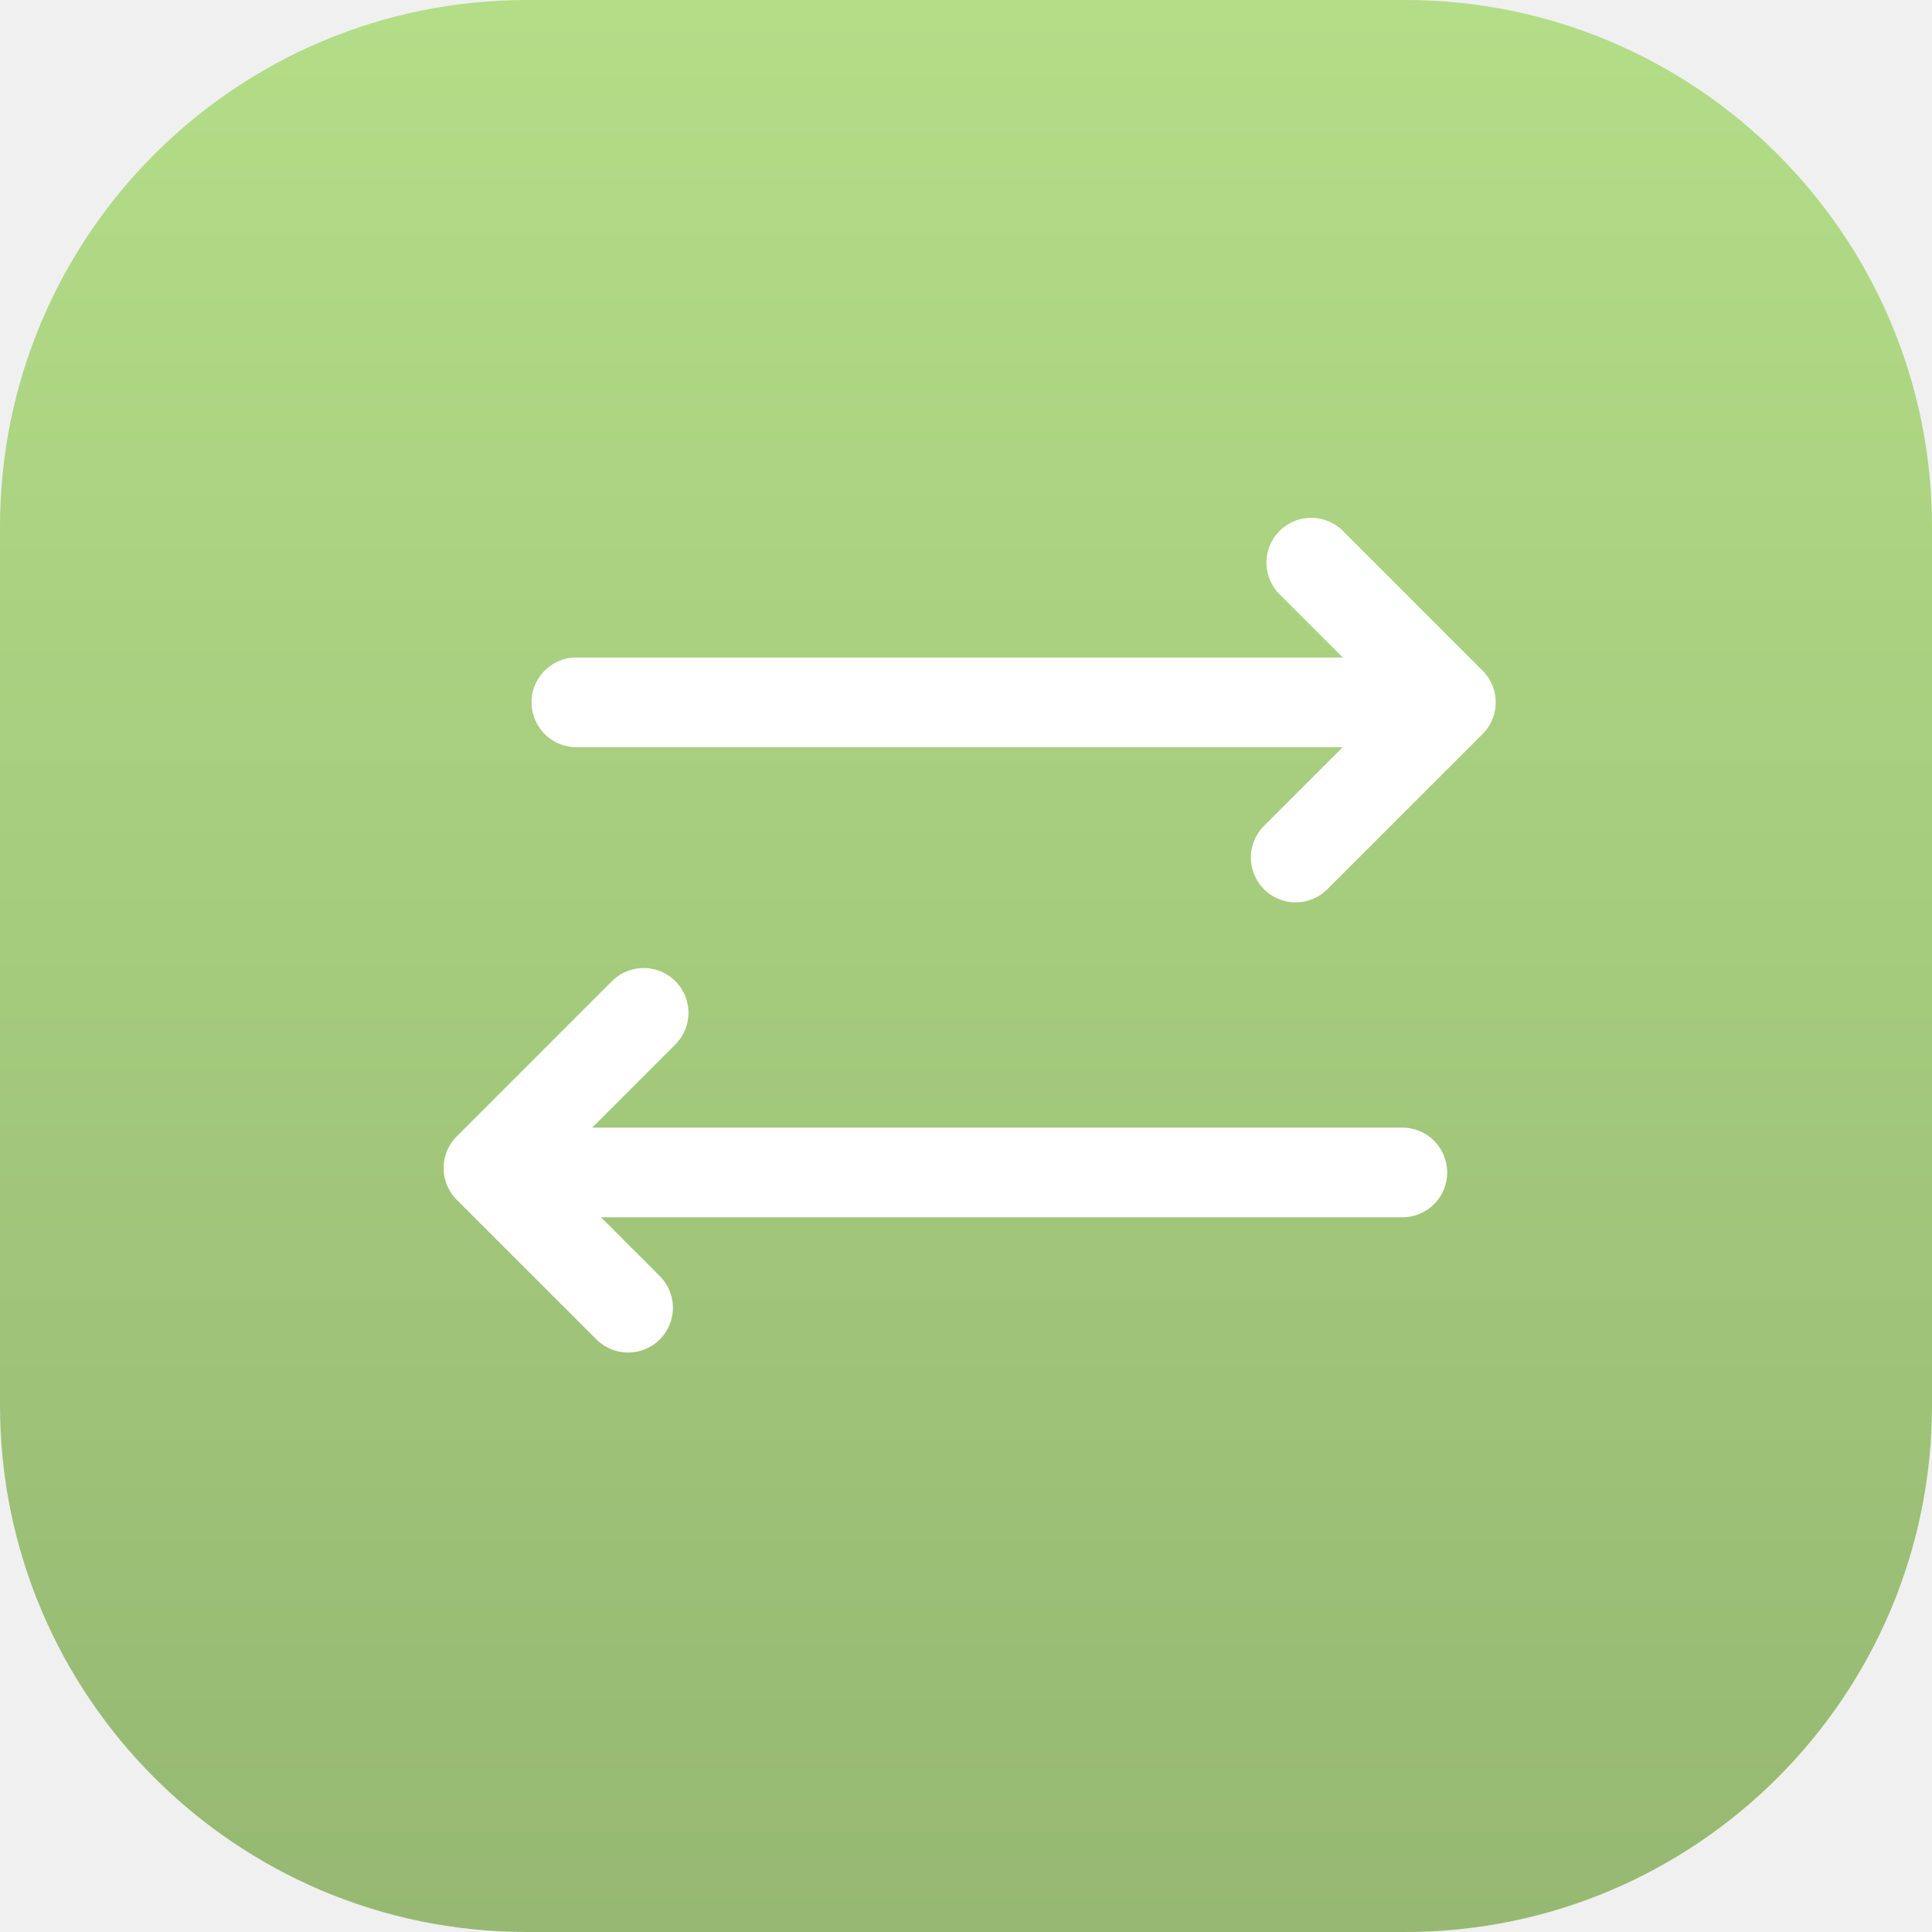
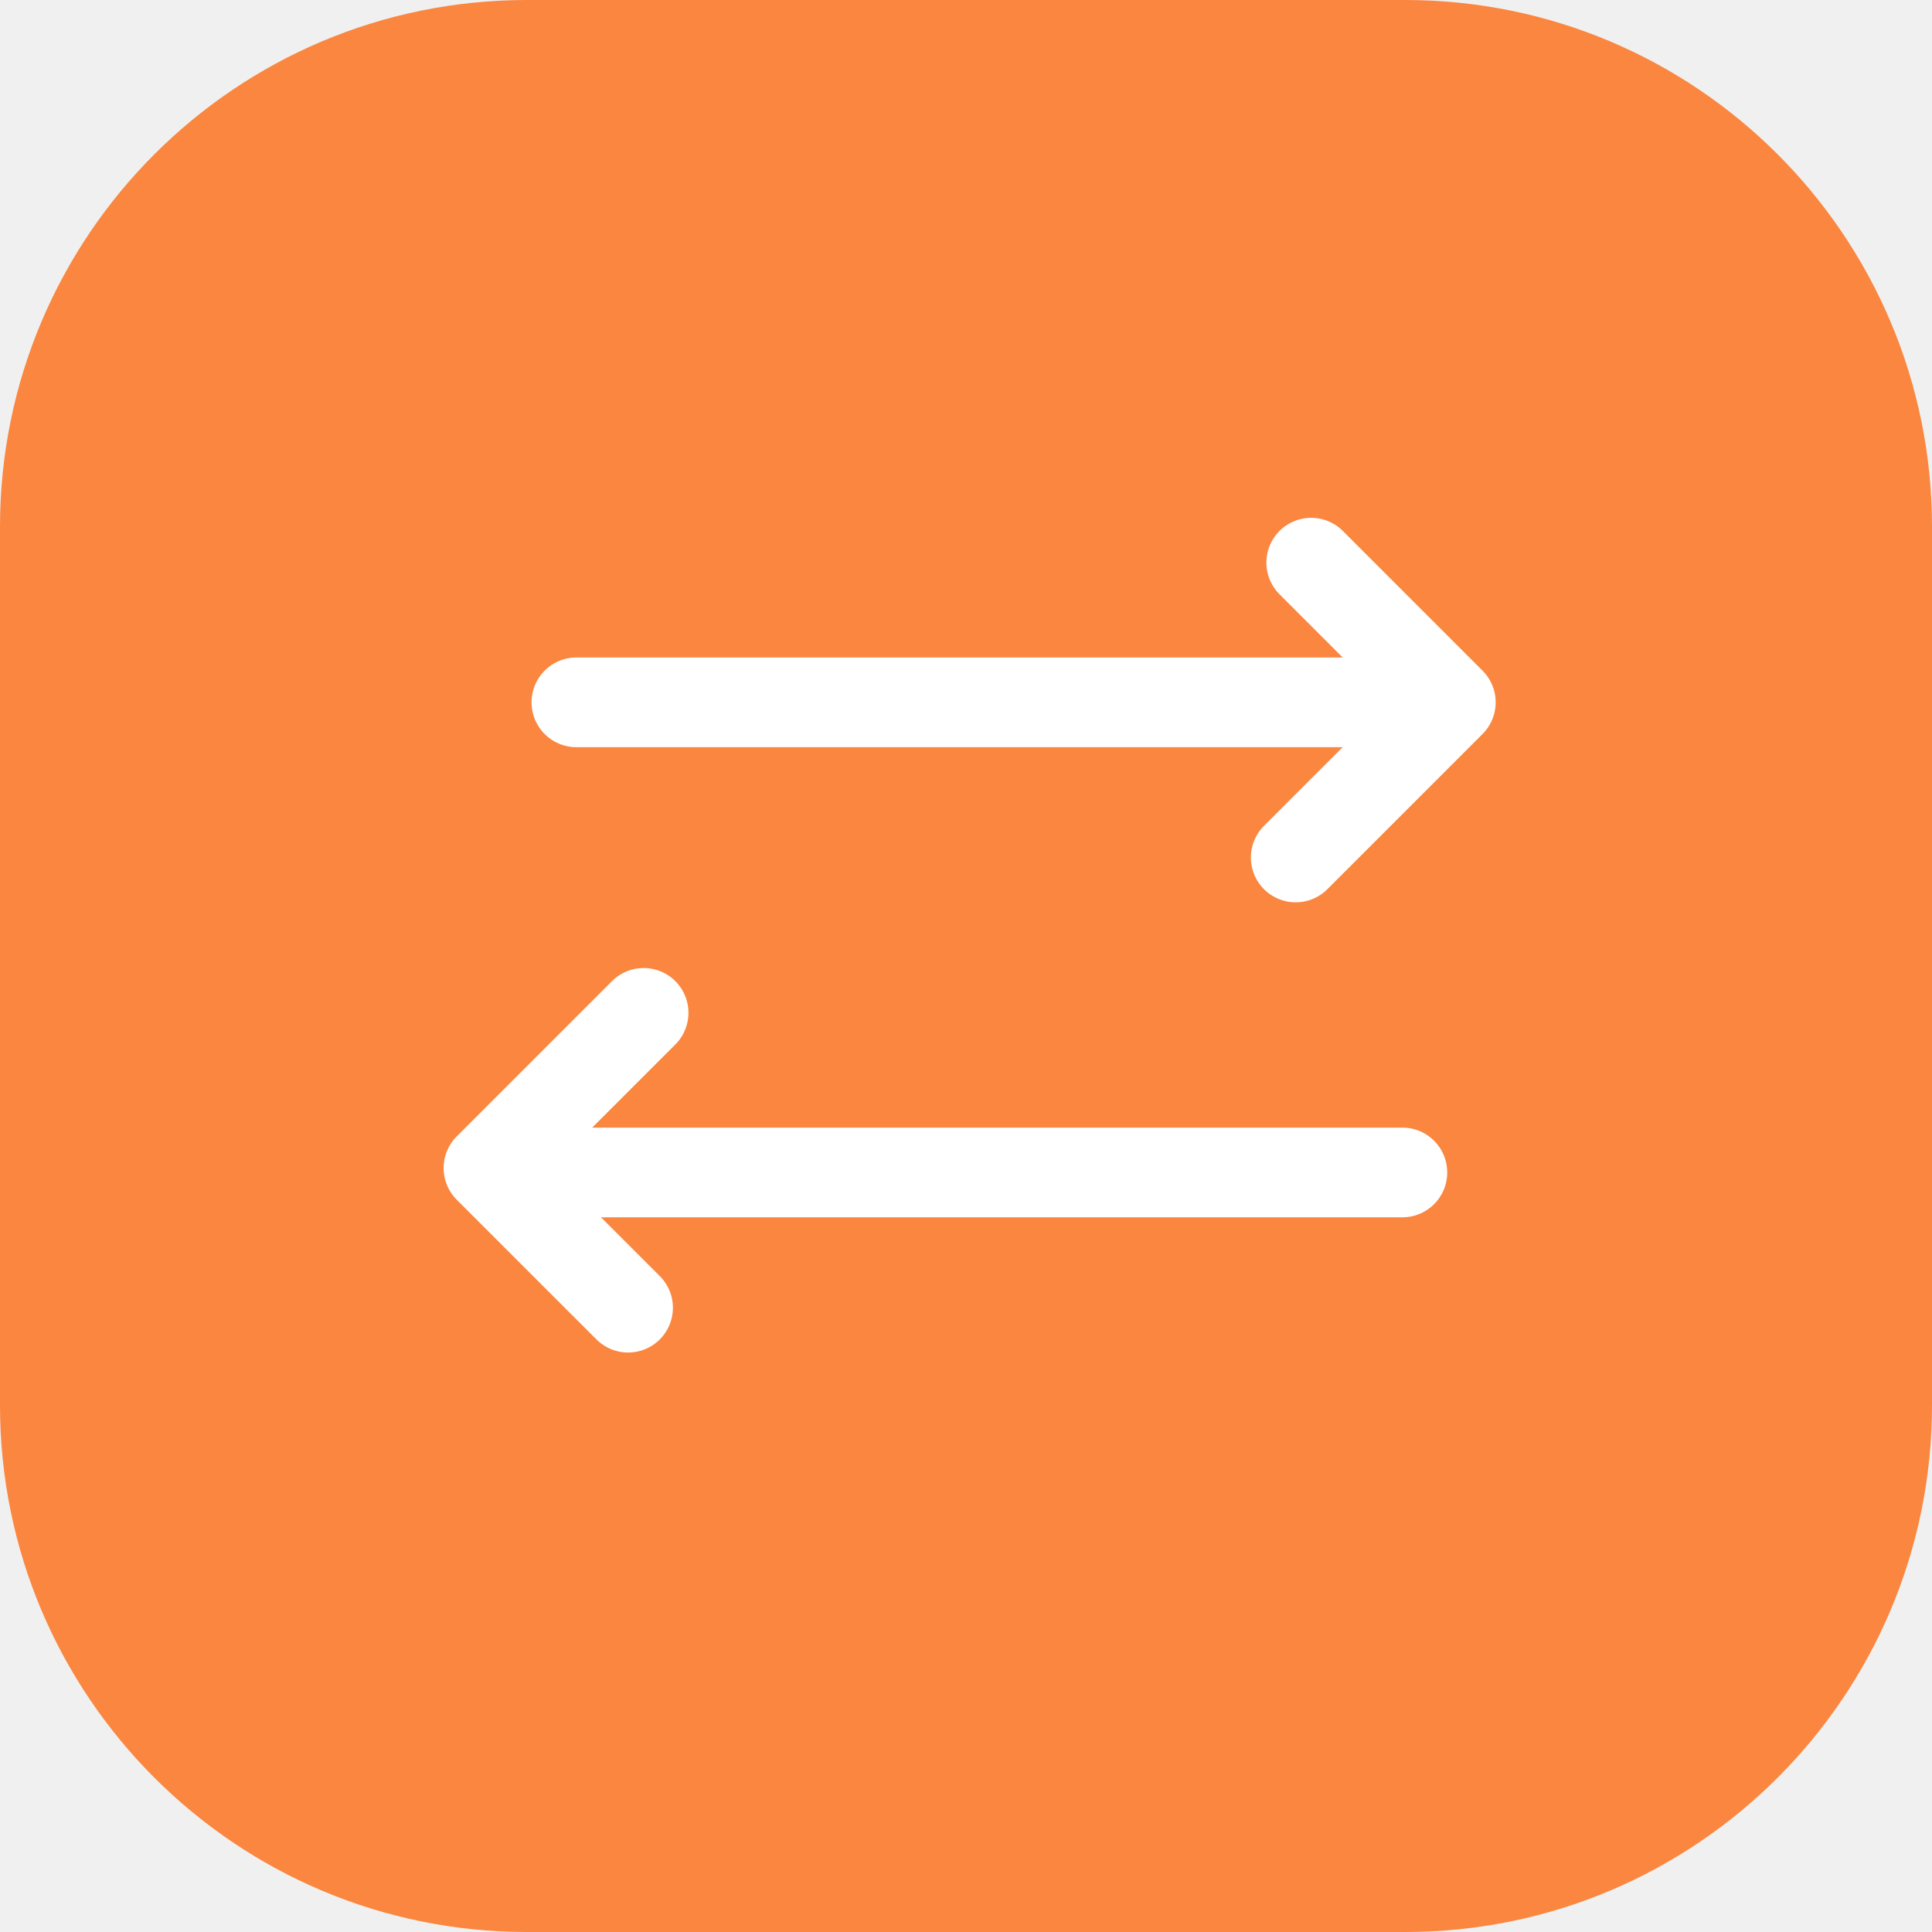
<svg xmlns="http://www.w3.org/2000/svg" width="44" height="44" viewBox="0 0 44 44" fill="none">
-   <path fill-rule="evenodd" clip-rule="evenodd" d="M0 12C0 5.373 5.373 0 12 0H32C38.627 0 44 5.373 44 12V32C44 38.627 38.627 44 32 44H12C5.373 44 0 38.627 0 32V12Z" fill="url(#paint0_linear)" />
-   <path d="M31.937 15.995H13.127" stroke="white" stroke-width="2.043" stroke-linecap="round" stroke-linejoin="round" />
-   <path d="M31.937 26.702H13.127" stroke="white" stroke-width="2.043" stroke-linecap="round" stroke-linejoin="round" />
-   <path d="M29.508 19.53L33.044 15.995L29.862 12.813" stroke="white" stroke-width="2.04" stroke-linecap="round" stroke-linejoin="round" />
+   <path fill-rule="evenodd" clip-rule="evenodd" d="M0 12C0 5.373 5.373 0 12 0H32C38.627 0 44 5.373 44 12V32C44 38.627 38.627 44 32 44H12C5.373 44 0 38.627 0 32V12Z" fill="#FA863F" />
+   <path d="M31.938 15.995H13.127Z" fill="#B3DD87" />
+   <path d="M31.938 15.995H13.127" stroke="white" stroke-width="2.043" stroke-linecap="round" stroke-linejoin="round" />
+   <path d="M31.938 26.702H13.127Z" fill="#B3DD87" />
+   <path d="M31.938 26.702H13.127" stroke="white" stroke-width="2.043" stroke-linecap="round" stroke-linejoin="round" />
+   <path d="M29.508 19.53L33.043 15.995L29.861 12.813" stroke="white" stroke-width="2.04" stroke-linecap="round" stroke-linejoin="round" />
  <path d="M14.659 23.066L11.123 26.602L14.305 29.783" stroke="white" stroke-width="2.04" stroke-linecap="round" stroke-linejoin="round" />
-   <defs>
-     <linearGradient id="paint0_linear" x1="0" y1="0" x2="0" y2="44" gradientUnits="userSpaceOnUse">
-       <stop stop-color="#B3DD87" />
-       <stop offset="1" stop-color="#96B872" />
-     </linearGradient>
-   </defs>
</svg>
